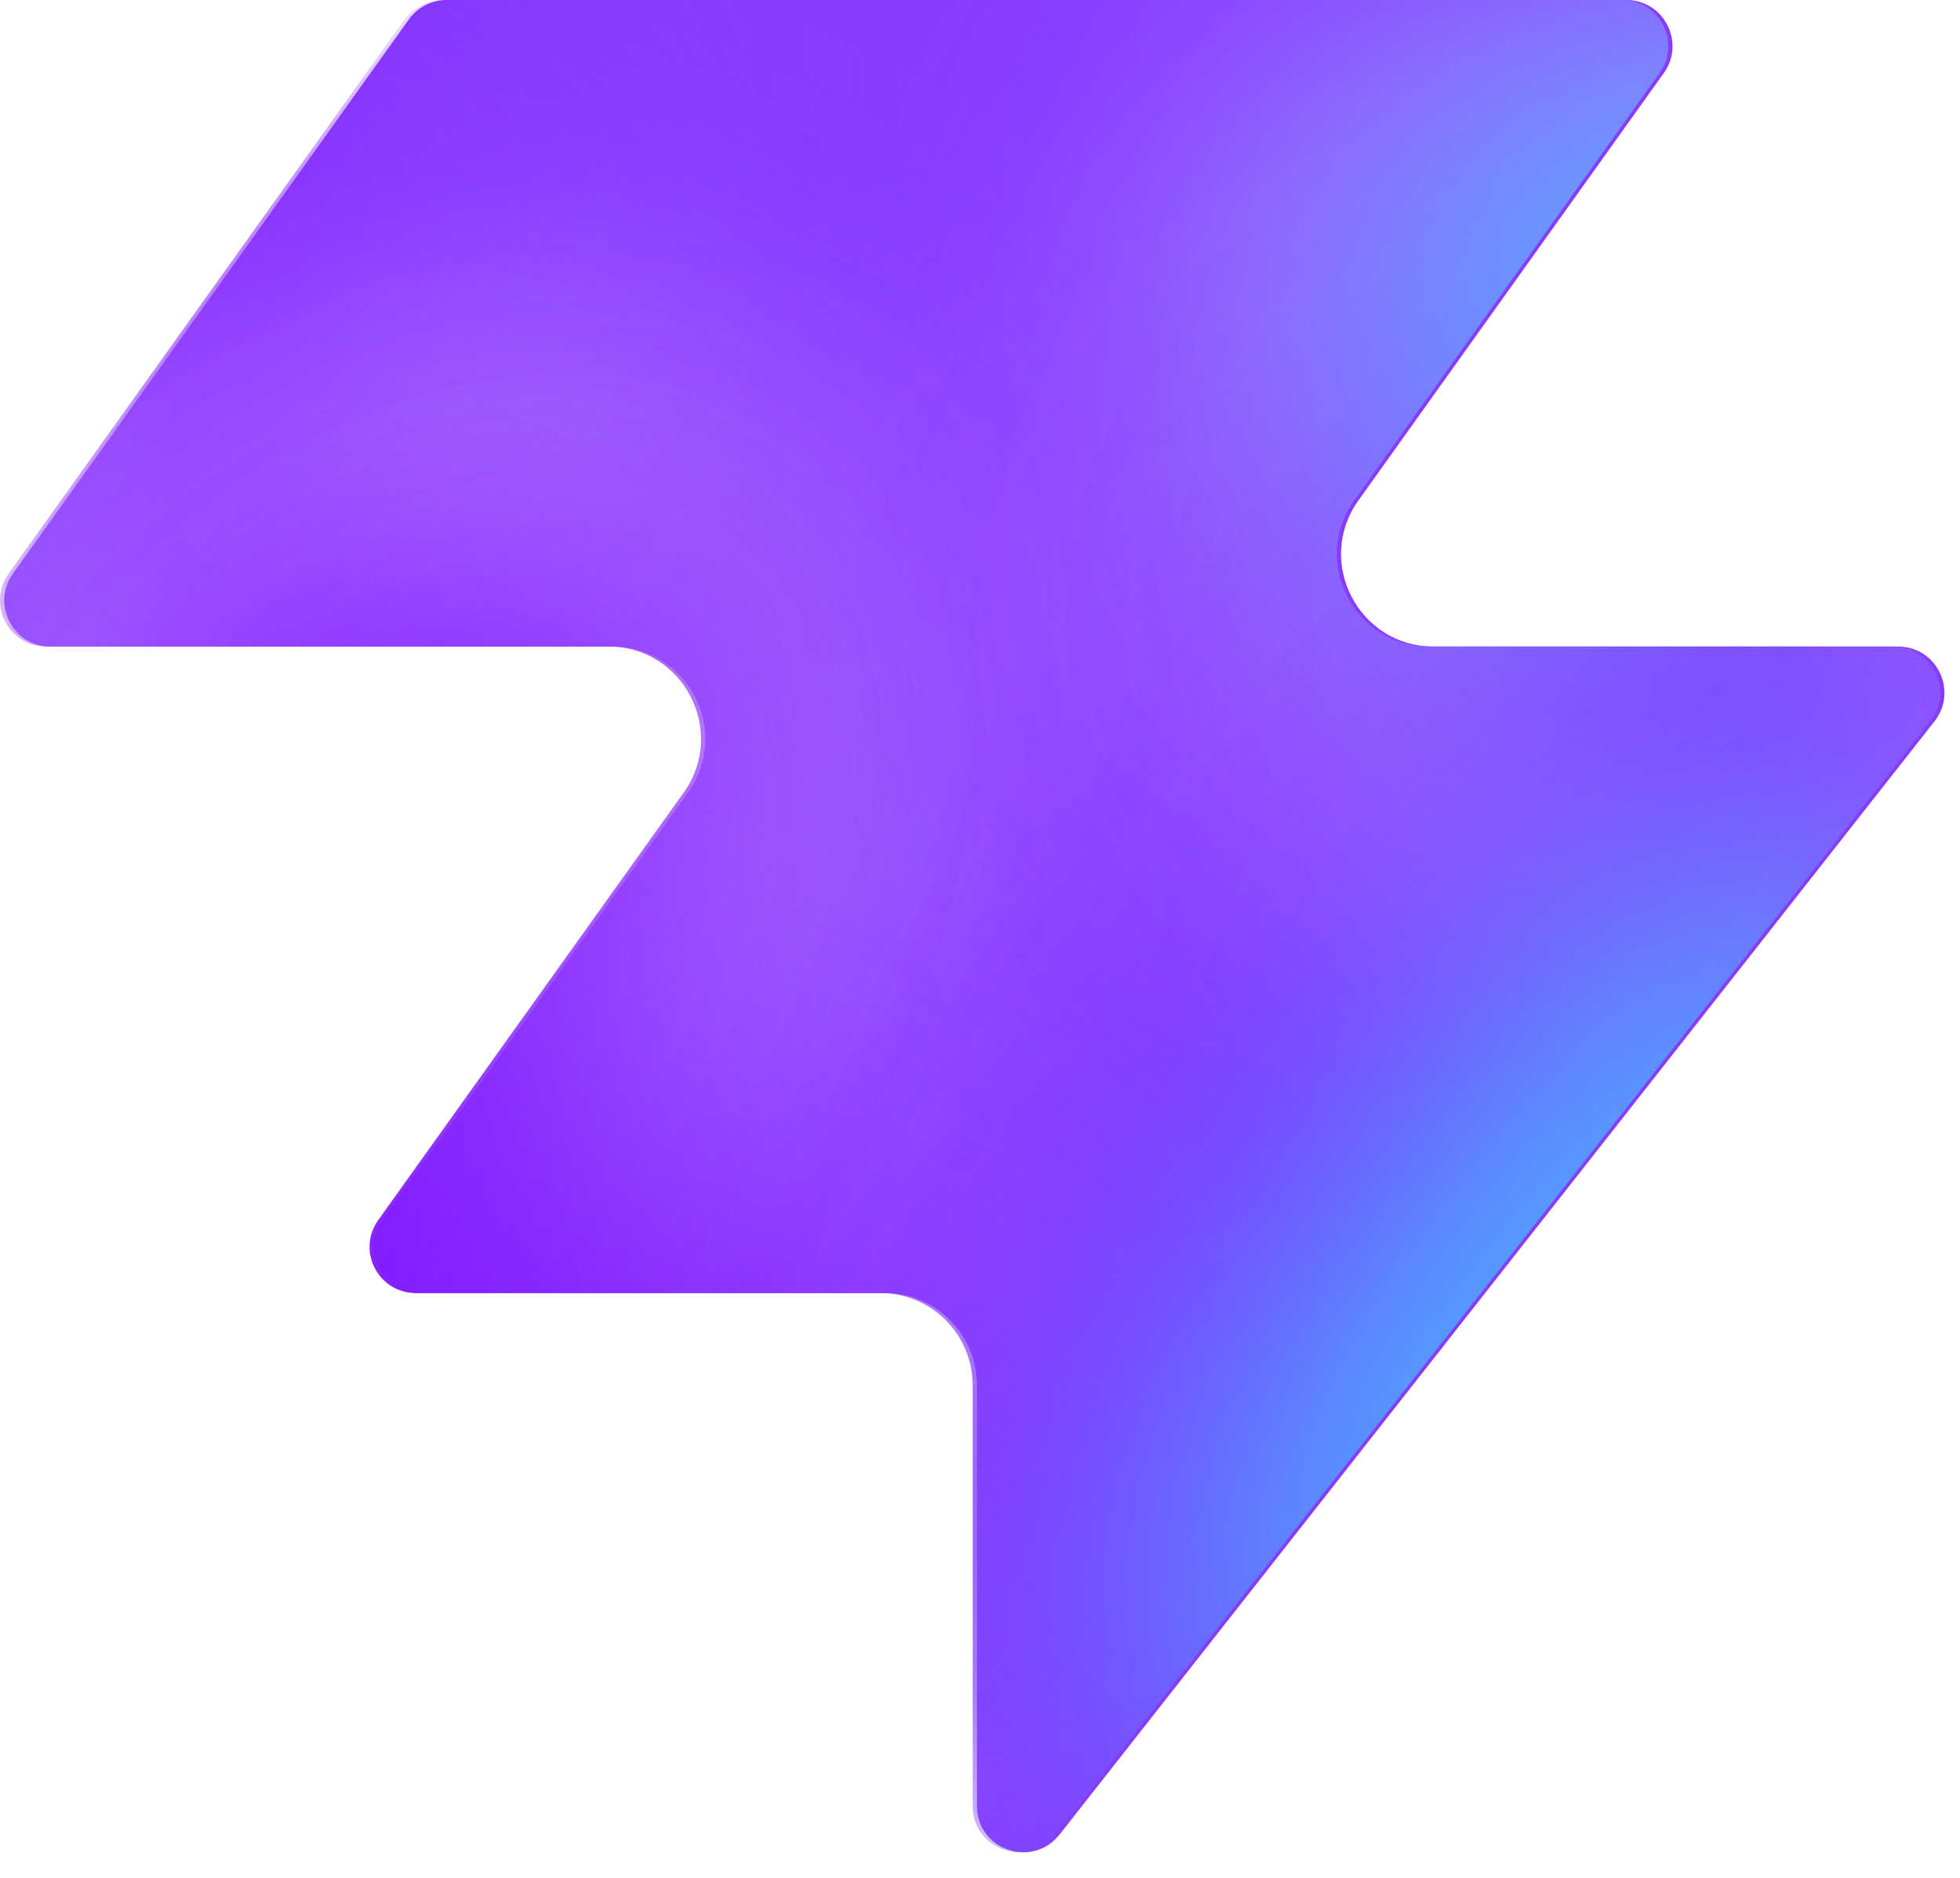
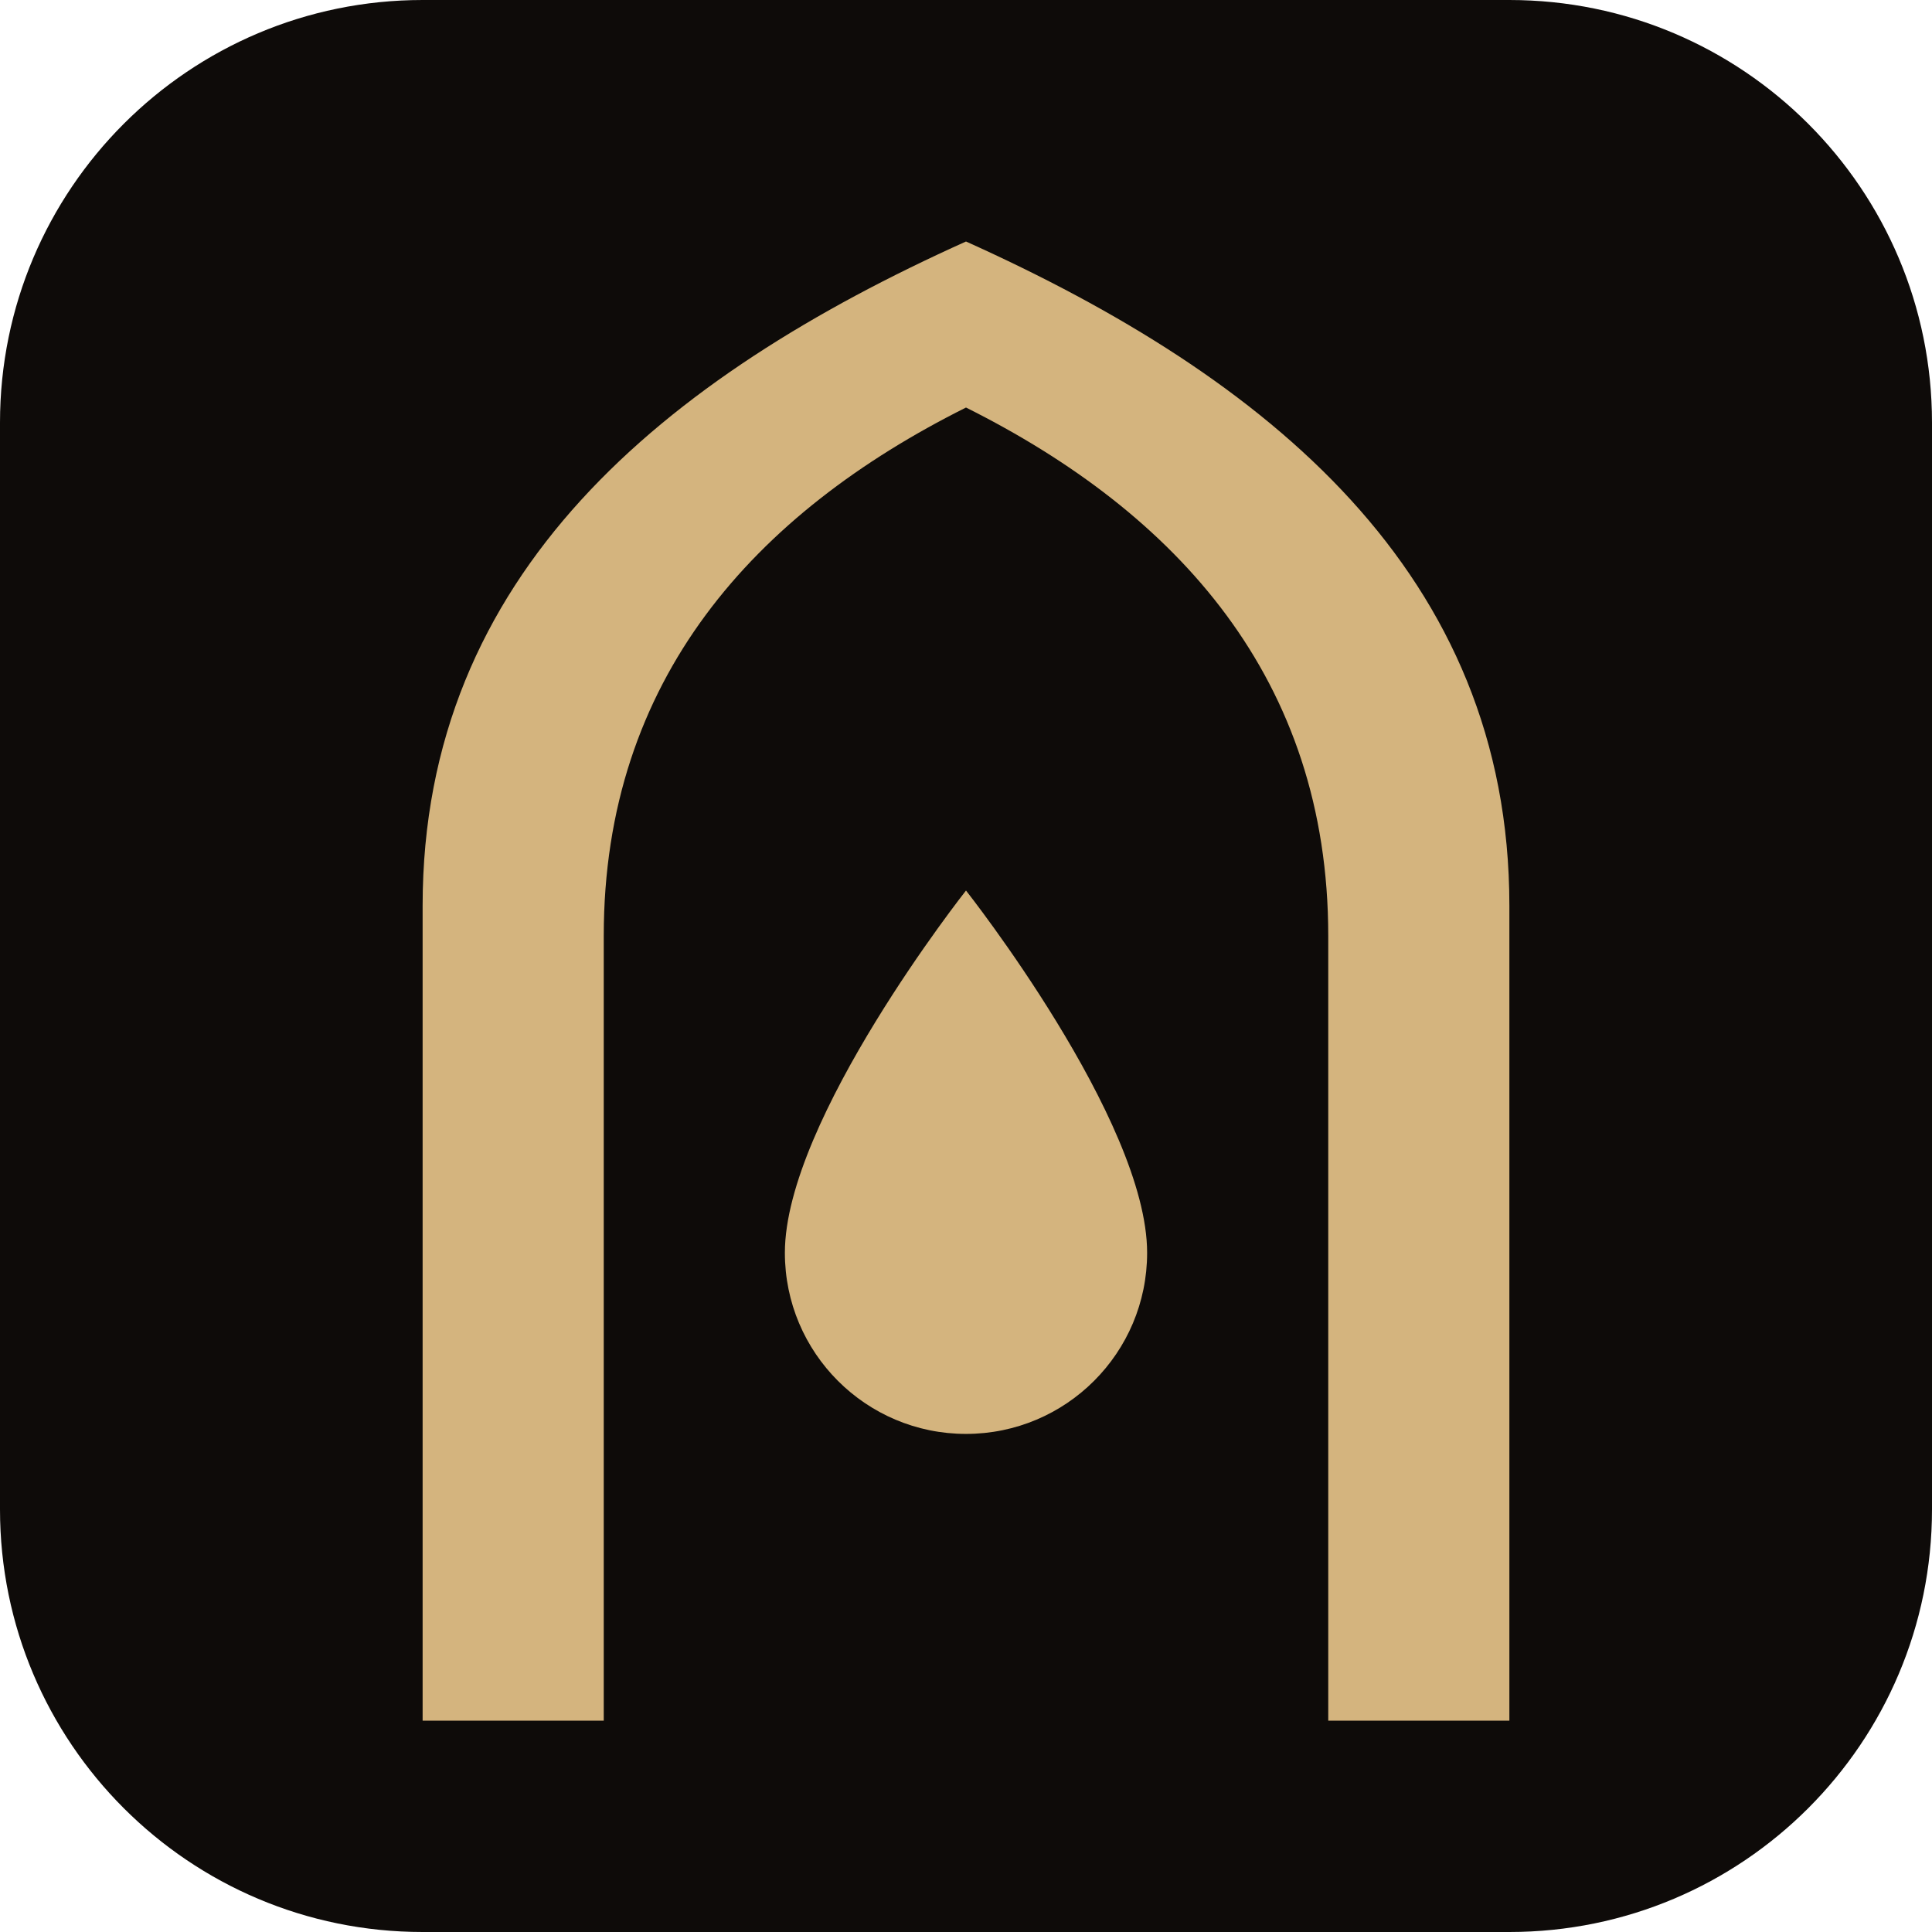
- <svg xmlns="http://www.w3.org/2000/svg" width="48" height="46" fill="none" viewBox="0 0 48 46">
-   <path fill="#863bff" d="M25.946 44.938c-.664.845-2.021.375-2.021-.698V33.937a2.26 2.26 0 0 0-2.262-2.262H10.287c-.92 0-1.456-1.04-.92-1.788l7.48-10.471c1.07-1.497 0-3.578-1.842-3.578H1.237c-.92 0-1.456-1.04-.92-1.788L10.013.474c.214-.297.556-.474.92-.474h28.894c.92 0 1.456 1.04.92 1.788l-7.48 10.471c-1.07 1.498 0 3.579 1.842 3.579h11.377c.943 0 1.473 1.088.89 1.83L25.947 44.94z" style="fill:#863bff;fill:color(display-p3 .525 .23 1);fill-opacity:1" />
-   <mask id="a" width="48" height="46" x="0" y="0" maskUnits="userSpaceOnUse" style="mask-type:alpha">
-     <path fill="#000" d="M25.842 44.938c-.664.844-2.021.375-2.021-.698V33.937a2.26 2.26 0 0 0-2.262-2.262H10.183c-.92 0-1.456-1.04-.92-1.788l7.48-10.471c1.07-1.498 0-3.579-1.842-3.579H1.133c-.92 0-1.456-1.04-.92-1.787L9.91.473c.214-.297.556-.474.92-.474h28.894c.92 0 1.456 1.04.92 1.788l-7.48 10.471c-1.07 1.498 0 3.578 1.842 3.578h11.377c.943 0 1.473 1.088.89 1.832L25.843 44.94z" style="fill:#000;fill-opacity:1" />
-   </mask>
-   <g mask="url(#a)">
-     <g filter="url(#b)">
-       <ellipse cx="5.508" cy="14.704" fill="#ede6ff" rx="5.508" ry="14.704" style="fill:#ede6ff;fill:color(display-p3 .927 .903 1);fill-opacity:1" transform="matrix(.00324 1 1 -.00324 -4.47 31.516)" />
-     </g>
-     <g filter="url(#c)">
-       <ellipse cx="10.399" cy="29.851" fill="#ede6ff" rx="10.399" ry="29.851" style="fill:#ede6ff;fill:color(display-p3 .927 .903 1);fill-opacity:1" transform="matrix(.00324 1 1 -.00324 -39.328 7.883)" />
-     </g>
-     <g filter="url(#d)">
-       <ellipse cx="5.508" cy="30.487" fill="#7e14ff" rx="5.508" ry="30.487" style="fill:#7e14ff;fill:color(display-p3 .492 .077 1);fill-opacity:1" transform="rotate(89.814 -25.913 -14.639)scale(1 -1)" />
-     </g>
-     <g filter="url(#e)">
-       <ellipse cx="5.508" cy="30.599" fill="#7e14ff" rx="5.508" ry="30.599" style="fill:#7e14ff;fill:color(display-p3 .492 .077 1);fill-opacity:1" transform="rotate(89.814 -32.644 -3.334)scale(1 -1)" />
-     </g>
-     <g filter="url(#f)">
-       <ellipse cx="5.508" cy="30.599" fill="#7e14ff" rx="5.508" ry="30.599" style="fill:#7e14ff;fill:color(display-p3 .492 .077 1);fill-opacity:1" transform="matrix(.00324 1 1 -.00324 -34.34 30.47)" />
-     </g>
-     <g filter="url(#g)">
-       <ellipse cx="14.072" cy="22.078" fill="#ede6ff" rx="14.072" ry="22.078" style="fill:#ede6ff;fill:color(display-p3 .927 .903 1);fill-opacity:1" transform="rotate(93.35 24.506 48.493)scale(-1 1)" />
-     </g>
-     <g filter="url(#h)">
-       <ellipse cx="3.47" cy="21.501" fill="#7e14ff" rx="3.47" ry="21.501" style="fill:#7e14ff;fill:color(display-p3 .492 .077 1);fill-opacity:1" transform="rotate(89.009 28.708 47.59)scale(-1 1)" />
-     </g>
-     <g filter="url(#i)">
-       <ellipse cx="3.47" cy="21.501" fill="#7e14ff" rx="3.47" ry="21.501" style="fill:#7e14ff;fill:color(display-p3 .492 .077 1);fill-opacity:1" transform="rotate(89.009 28.708 47.59)scale(-1 1)" />
-     </g>
-     <g filter="url(#j)">
-       <ellipse cx=".387" cy="8.972" fill="#7e14ff" rx="4.407" ry="29.108" style="fill:#7e14ff;fill:color(display-p3 .492 .077 1);fill-opacity:1" transform="rotate(39.51 .387 8.972)" />
-     </g>
-     <g filter="url(#k)">
-       <ellipse cx="47.523" cy="-6.092" fill="#7e14ff" rx="4.407" ry="29.108" style="fill:#7e14ff;fill:color(display-p3 .492 .077 1);fill-opacity:1" transform="rotate(37.892 47.523 -6.092)" />
-     </g>
-     <g filter="url(#l)">
-       <ellipse cx="41.412" cy="6.333" fill="#47bfff" rx="5.971" ry="9.665" style="fill:#47bfff;fill:color(display-p3 .28 .748 1);fill-opacity:1" transform="rotate(37.892 41.412 6.333)" />
-     </g>
-     <g filter="url(#m)">
-       <ellipse cx="-1.879" cy="38.332" fill="#7e14ff" rx="4.407" ry="29.108" style="fill:#7e14ff;fill:color(display-p3 .492 .077 1);fill-opacity:1" transform="rotate(37.892 -1.88 38.332)" />
-     </g>
-     <g filter="url(#n)">
-       <ellipse cx="-1.879" cy="38.332" fill="#7e14ff" rx="4.407" ry="29.108" style="fill:#7e14ff;fill:color(display-p3 .492 .077 1);fill-opacity:1" transform="rotate(37.892 -1.88 38.332)" />
-     </g>
-     <g filter="url(#o)">
-       <ellipse cx="35.651" cy="29.907" fill="#7e14ff" rx="4.407" ry="29.108" style="fill:#7e14ff;fill:color(display-p3 .492 .077 1);fill-opacity:1" transform="rotate(37.892 35.651 29.907)" />
-     </g>
-     <g filter="url(#p)">
-       <ellipse cx="38.418" cy="32.4" fill="#47bfff" rx="5.971" ry="15.297" style="fill:#47bfff;fill:color(display-p3 .28 .748 1);fill-opacity:1" transform="rotate(37.892 38.418 32.4)" />
-     </g>
+ <svg xmlns="http://www.w3.org/2000/svg" viewBox="0 0 64 64">
+   <rect width="64" height="64" rx="14" fill="#0E0B09" />
+   <g fill="#D4B47E" transform="translate(12 7) scale(1)">
+     <path fill-rule="evenodd" d="M2 50V23C2 12 10 5.5 20 1c10 4.5 18 11 18 22v27zM8 50V24c0-8.5 5-14 12-17.5C27 10 32 15.5 32 24v26z" />
+     <path d="M20 22.5s-6 7.6-6 12a6 6 0 0 0 12 0c0-4.4-6-12-6-12z" />
  </g>
-   <defs>
-     <filter id="b" width="60.045" height="41.654" x="-19.77" y="16.149" color-interpolation-filters="sRGB" filterUnits="userSpaceOnUse">
-       <feFlood flood-opacity="0" result="BackgroundImageFix" />
-       <feBlend in="SourceGraphic" in2="BackgroundImageFix" result="shape" />
-       <feGaussianBlur result="effect1_foregroundBlur_2002_17158" stdDeviation="7.659" />
-     </filter>
-     <filter id="c" width="90.34" height="51.437" x="-54.613" y="-7.533" color-interpolation-filters="sRGB" filterUnits="userSpaceOnUse">
-       <feFlood flood-opacity="0" result="BackgroundImageFix" />
-       <feBlend in="SourceGraphic" in2="BackgroundImageFix" result="shape" />
-       <feGaussianBlur result="effect1_foregroundBlur_2002_17158" stdDeviation="7.659" />
-     </filter>
-     <filter id="d" width="79.355" height="29.4" x="-49.64" y="2.03" color-interpolation-filters="sRGB" filterUnits="userSpaceOnUse">
-       <feFlood flood-opacity="0" result="BackgroundImageFix" />
-       <feBlend in="SourceGraphic" in2="BackgroundImageFix" result="shape" />
-       <feGaussianBlur result="effect1_foregroundBlur_2002_17158" stdDeviation="4.596" />
-     </filter>
-     <filter id="e" width="79.579" height="29.4" x="-45.045" y="20.029" color-interpolation-filters="sRGB" filterUnits="userSpaceOnUse">
-       <feFlood flood-opacity="0" result="BackgroundImageFix" />
-       <feBlend in="SourceGraphic" in2="BackgroundImageFix" result="shape" />
-       <feGaussianBlur result="effect1_foregroundBlur_2002_17158" stdDeviation="4.596" />
-     </filter>
-     <filter id="f" width="79.579" height="29.4" x="-43.513" y="21.178" color-interpolation-filters="sRGB" filterUnits="userSpaceOnUse">
-       <feFlood flood-opacity="0" result="BackgroundImageFix" />
-       <feBlend in="SourceGraphic" in2="BackgroundImageFix" result="shape" />
-       <feGaussianBlur result="effect1_foregroundBlur_2002_17158" stdDeviation="4.596" />
-     </filter>
-     <filter id="g" width="74.749" height="58.852" x="15.756" y="-17.901" color-interpolation-filters="sRGB" filterUnits="userSpaceOnUse">
-       <feFlood flood-opacity="0" result="BackgroundImageFix" />
-       <feBlend in="SourceGraphic" in2="BackgroundImageFix" result="shape" />
-       <feGaussianBlur result="effect1_foregroundBlur_2002_17158" stdDeviation="7.659" />
-     </filter>
-     <filter id="h" width="61.377" height="25.362" x="23.548" y="2.284" color-interpolation-filters="sRGB" filterUnits="userSpaceOnUse">
-       <feFlood flood-opacity="0" result="BackgroundImageFix" />
-       <feBlend in="SourceGraphic" in2="BackgroundImageFix" result="shape" />
-       <feGaussianBlur result="effect1_foregroundBlur_2002_17158" stdDeviation="4.596" />
-     </filter>
-     <filter id="i" width="61.377" height="25.362" x="23.548" y="2.284" color-interpolation-filters="sRGB" filterUnits="userSpaceOnUse">
-       <feFlood flood-opacity="0" result="BackgroundImageFix" />
-       <feBlend in="SourceGraphic" in2="BackgroundImageFix" result="shape" />
-       <feGaussianBlur result="effect1_foregroundBlur_2002_17158" stdDeviation="4.596" />
-     </filter>
-     <filter id="j" width="56.045" height="63.649" x="-27.636" y="-22.853" color-interpolation-filters="sRGB" filterUnits="userSpaceOnUse">
-       <feFlood flood-opacity="0" result="BackgroundImageFix" />
-       <feBlend in="SourceGraphic" in2="BackgroundImageFix" result="shape" />
-       <feGaussianBlur result="effect1_foregroundBlur_2002_17158" stdDeviation="4.596" />
-     </filter>
-     <filter id="k" width="54.814" height="64.646" x="20.116" y="-38.415" color-interpolation-filters="sRGB" filterUnits="userSpaceOnUse">
-       <feFlood flood-opacity="0" result="BackgroundImageFix" />
-       <feBlend in="SourceGraphic" in2="BackgroundImageFix" result="shape" />
-       <feGaussianBlur result="effect1_foregroundBlur_2002_17158" stdDeviation="4.596" />
-     </filter>
-     <filter id="l" width="33.541" height="35.313" x="24.641" y="-11.323" color-interpolation-filters="sRGB" filterUnits="userSpaceOnUse">
-       <feFlood flood-opacity="0" result="BackgroundImageFix" />
-       <feBlend in="SourceGraphic" in2="BackgroundImageFix" result="shape" />
-       <feGaussianBlur result="effect1_foregroundBlur_2002_17158" stdDeviation="4.596" />
-     </filter>
-     <filter id="m" width="54.814" height="64.646" x="-29.286" y="6.009" color-interpolation-filters="sRGB" filterUnits="userSpaceOnUse">
-       <feFlood flood-opacity="0" result="BackgroundImageFix" />
-       <feBlend in="SourceGraphic" in2="BackgroundImageFix" result="shape" />
-       <feGaussianBlur result="effect1_foregroundBlur_2002_17158" stdDeviation="4.596" />
-     </filter>
-     <filter id="n" width="54.814" height="64.646" x="-29.286" y="6.009" color-interpolation-filters="sRGB" filterUnits="userSpaceOnUse">
-       <feFlood flood-opacity="0" result="BackgroundImageFix" />
-       <feBlend in="SourceGraphic" in2="BackgroundImageFix" result="shape" />
-       <feGaussianBlur result="effect1_foregroundBlur_2002_17158" stdDeviation="4.596" />
-     </filter>
-     <filter id="o" width="54.814" height="64.646" x="8.244" y="-2.416" color-interpolation-filters="sRGB" filterUnits="userSpaceOnUse">
-       <feFlood flood-opacity="0" result="BackgroundImageFix" />
-       <feBlend in="SourceGraphic" in2="BackgroundImageFix" result="shape" />
-       <feGaussianBlur result="effect1_foregroundBlur_2002_17158" stdDeviation="4.596" />
-     </filter>
-     <filter id="p" width="39.409" height="43.623" x="18.713" y="10.588" color-interpolation-filters="sRGB" filterUnits="userSpaceOnUse">
-       <feFlood flood-opacity="0" result="BackgroundImageFix" />
-       <feBlend in="SourceGraphic" in2="BackgroundImageFix" result="shape" />
-       <feGaussianBlur result="effect1_foregroundBlur_2002_17158" stdDeviation="4.596" />
-     </filter>
-   </defs>
</svg>
